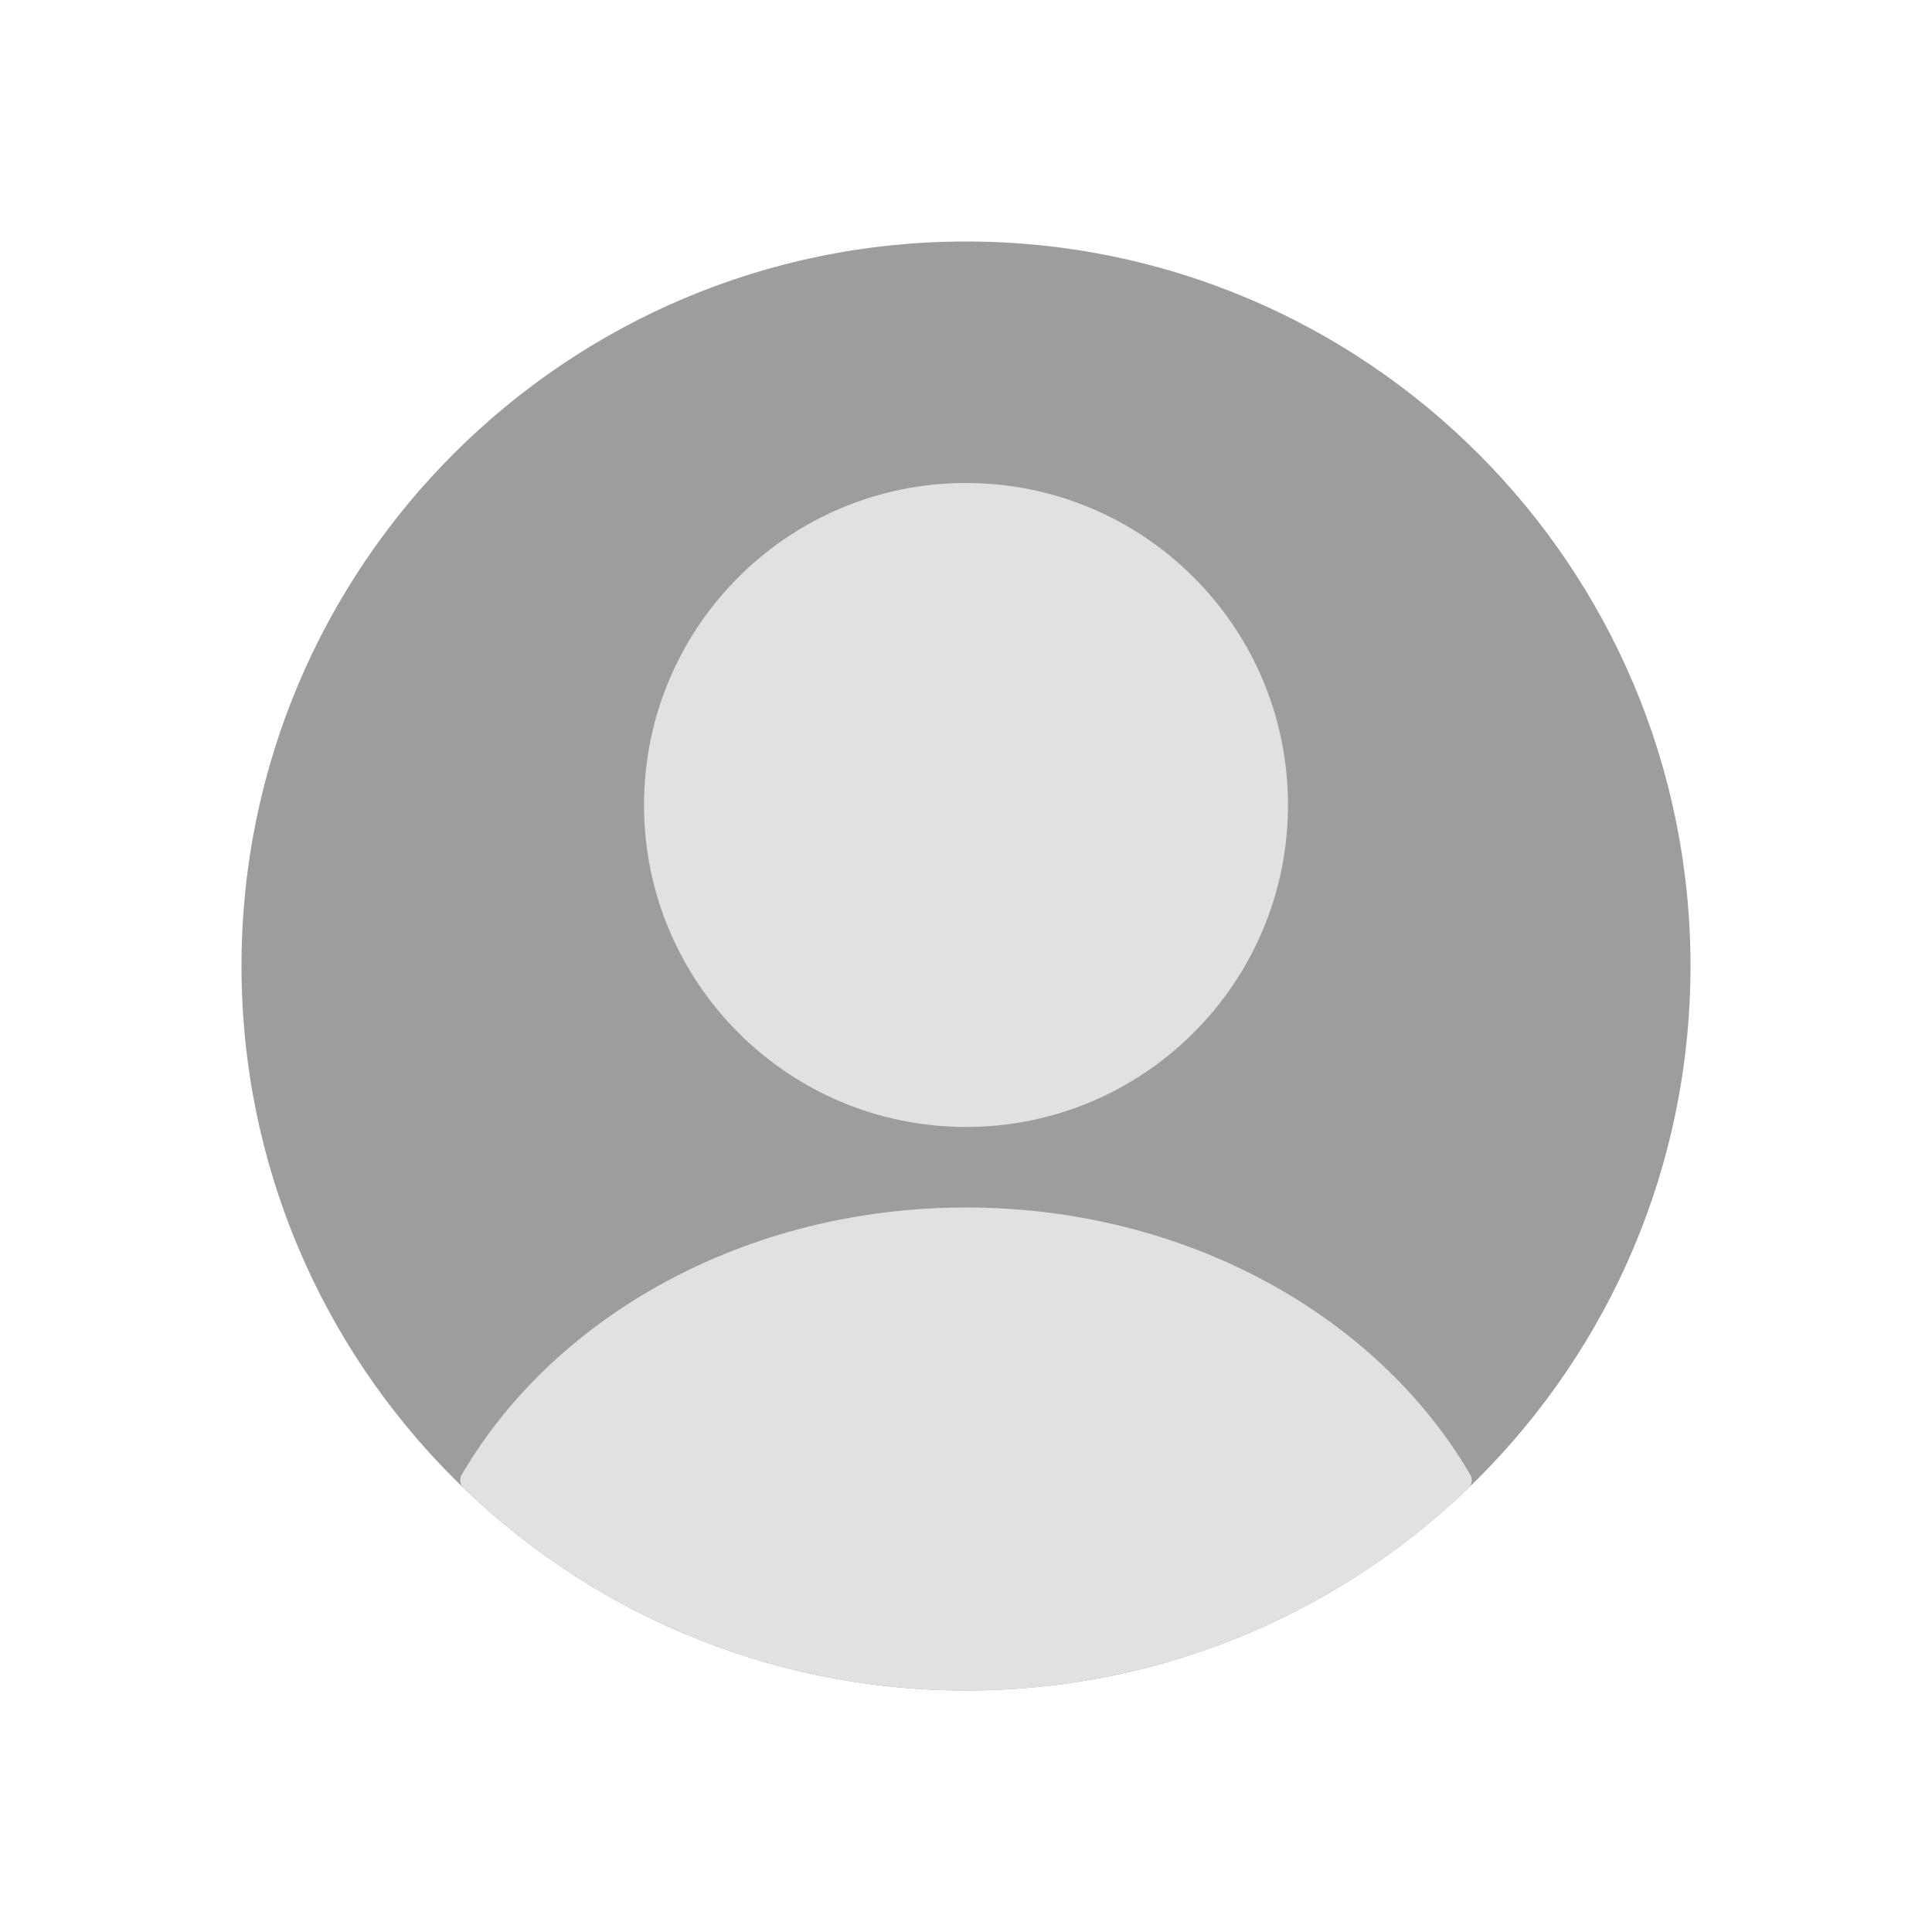
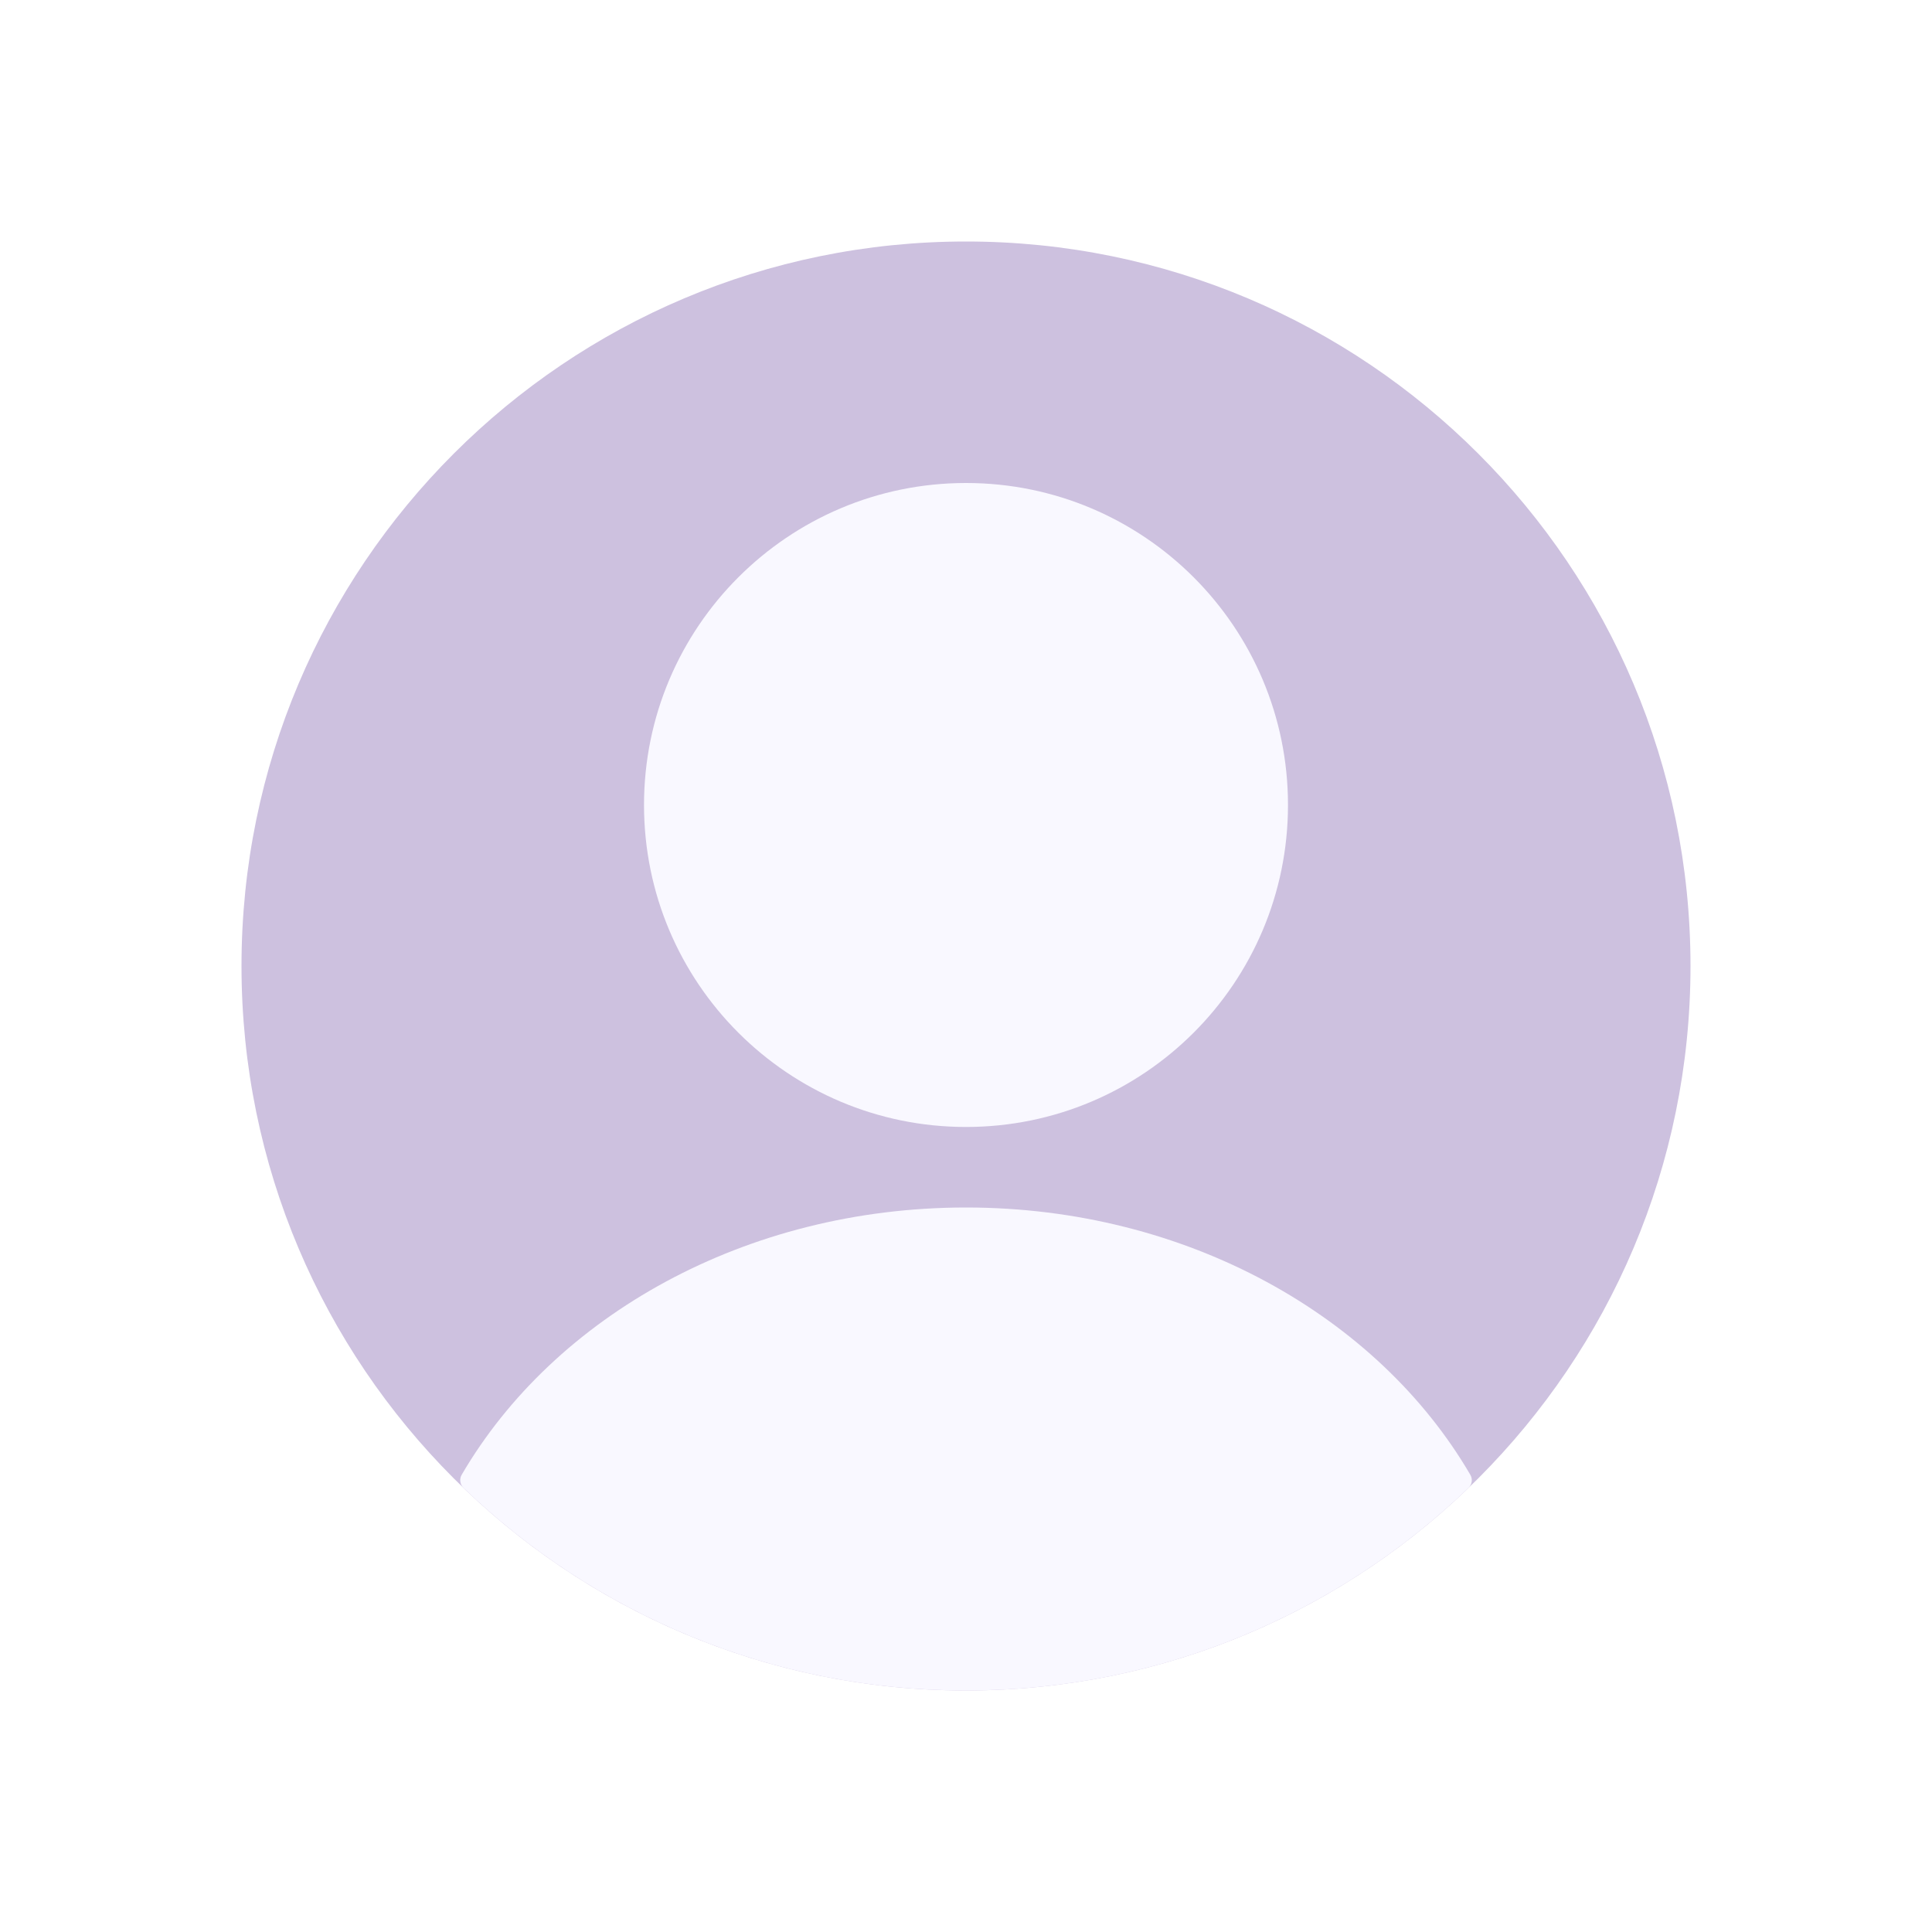
<svg xmlns="http://www.w3.org/2000/svg" width="44" height="44" viewBox="0 0 44 44" fill="none">
-   <path d="M5.5 22C5.5 12.887 12.887 5.5 22 5.5V5.5C31.113 5.5 38.5 12.887 38.5 22V22C38.5 31.113 31.113 38.5 22 38.5V38.5C12.887 38.5 5.5 31.113 5.5 22V22Z" fill="#9D9D9D" />
-   <ellipse cx="22" cy="18.333" rx="7.333" ry="7.333" fill="#E1E1E1" />
-   <path fill-rule="evenodd" clip-rule="evenodd" d="M33.486 33.588C33.543 33.685 33.526 33.808 33.444 33.886C30.478 36.743 26.444 38.5 22 38.5C17.557 38.5 13.523 36.743 10.556 33.886C10.476 33.808 10.458 33.685 10.514 33.588C12.62 29.979 16.972 27.5 22 27.5C27.029 27.5 31.381 29.979 33.486 33.588Z" fill="#E1E1E1" />
+   <path d="M5.5 22C5.5 12.887 12.887 5.5 22 5.5C31.113 5.5 38.5 12.887 38.5 22C38.5 31.113 31.113 38.5 22 38.5C12.887 38.5 5.5 31.113 5.5 22Z" fill="#CDC1DF" />
+   <ellipse cx="22" cy="18.333" rx="7.333" ry="7.333" fill="#F9F8FF" />
+   <path fill-rule="evenodd" clip-rule="evenodd" d="M33.486 33.588C33.543 33.685 33.526 33.808 33.444 33.886C30.478 36.743 26.444 38.5 22 38.5C17.557 38.5 13.523 36.743 10.556 33.886C10.476 33.808 10.458 33.685 10.514 33.588C12.62 29.979 16.972 27.5 22 27.5C27.029 27.5 31.381 29.979 33.486 33.588Z" fill="#F9F8FF" />
</svg>
